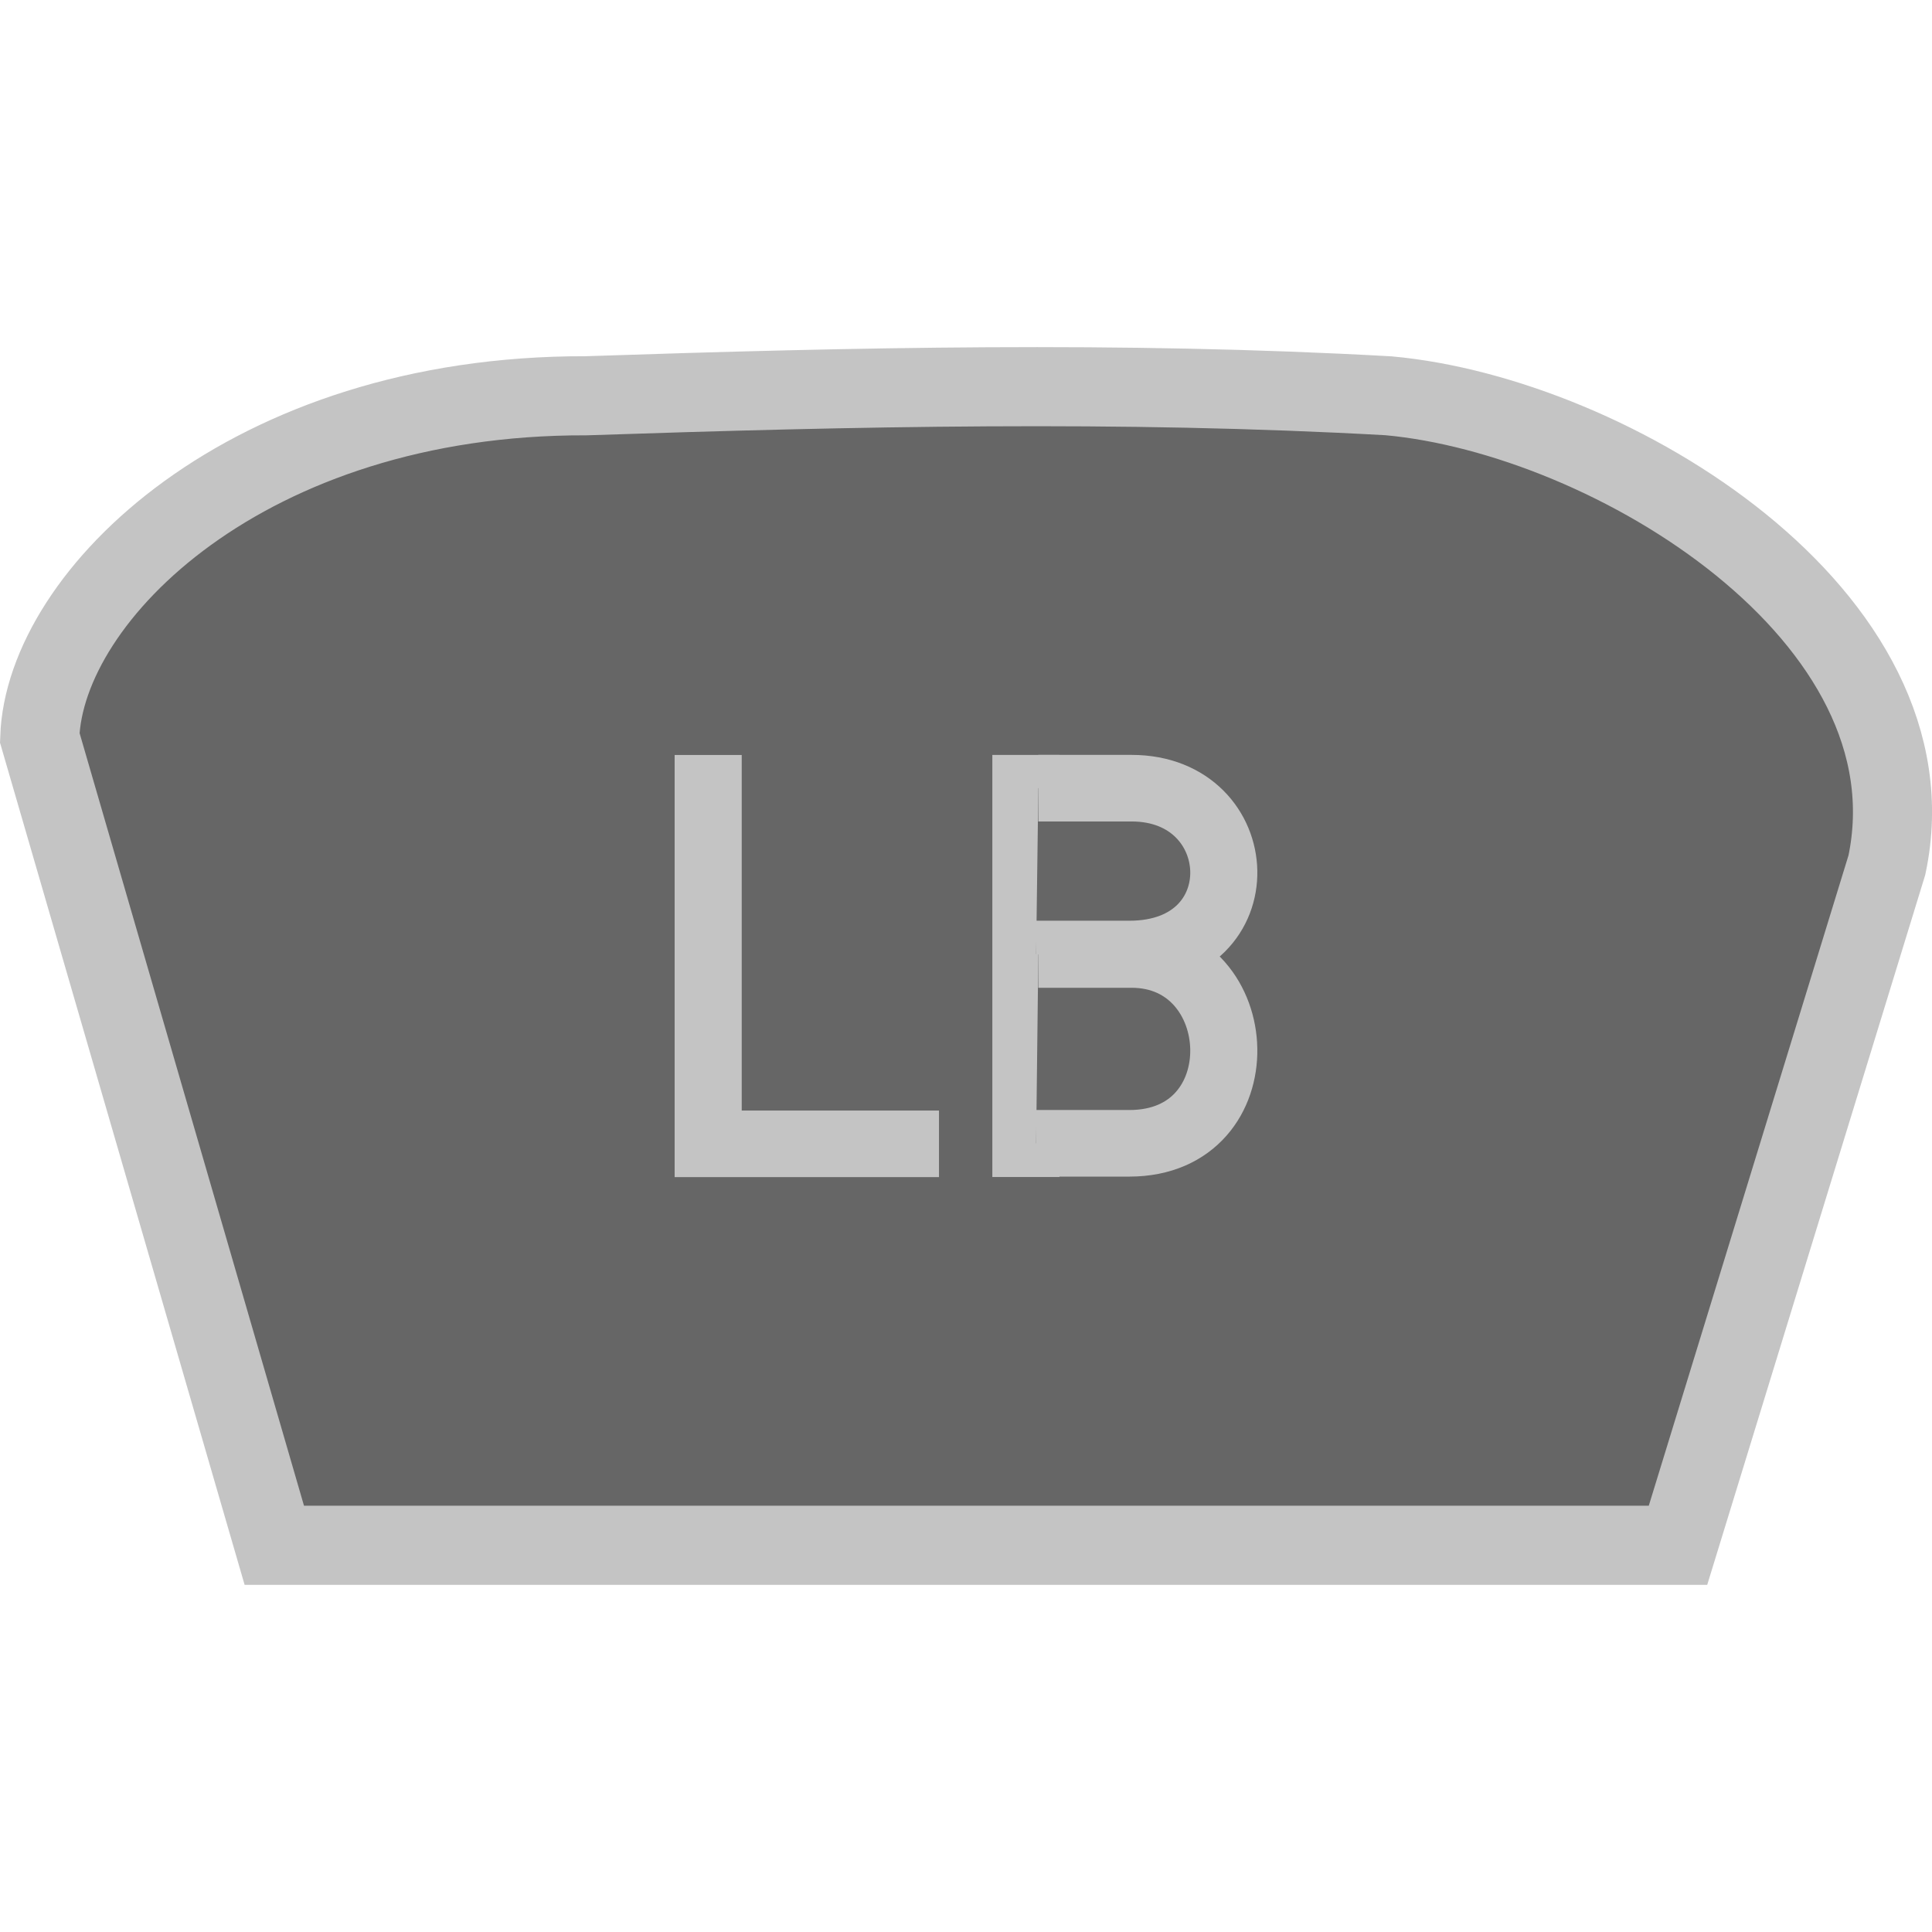
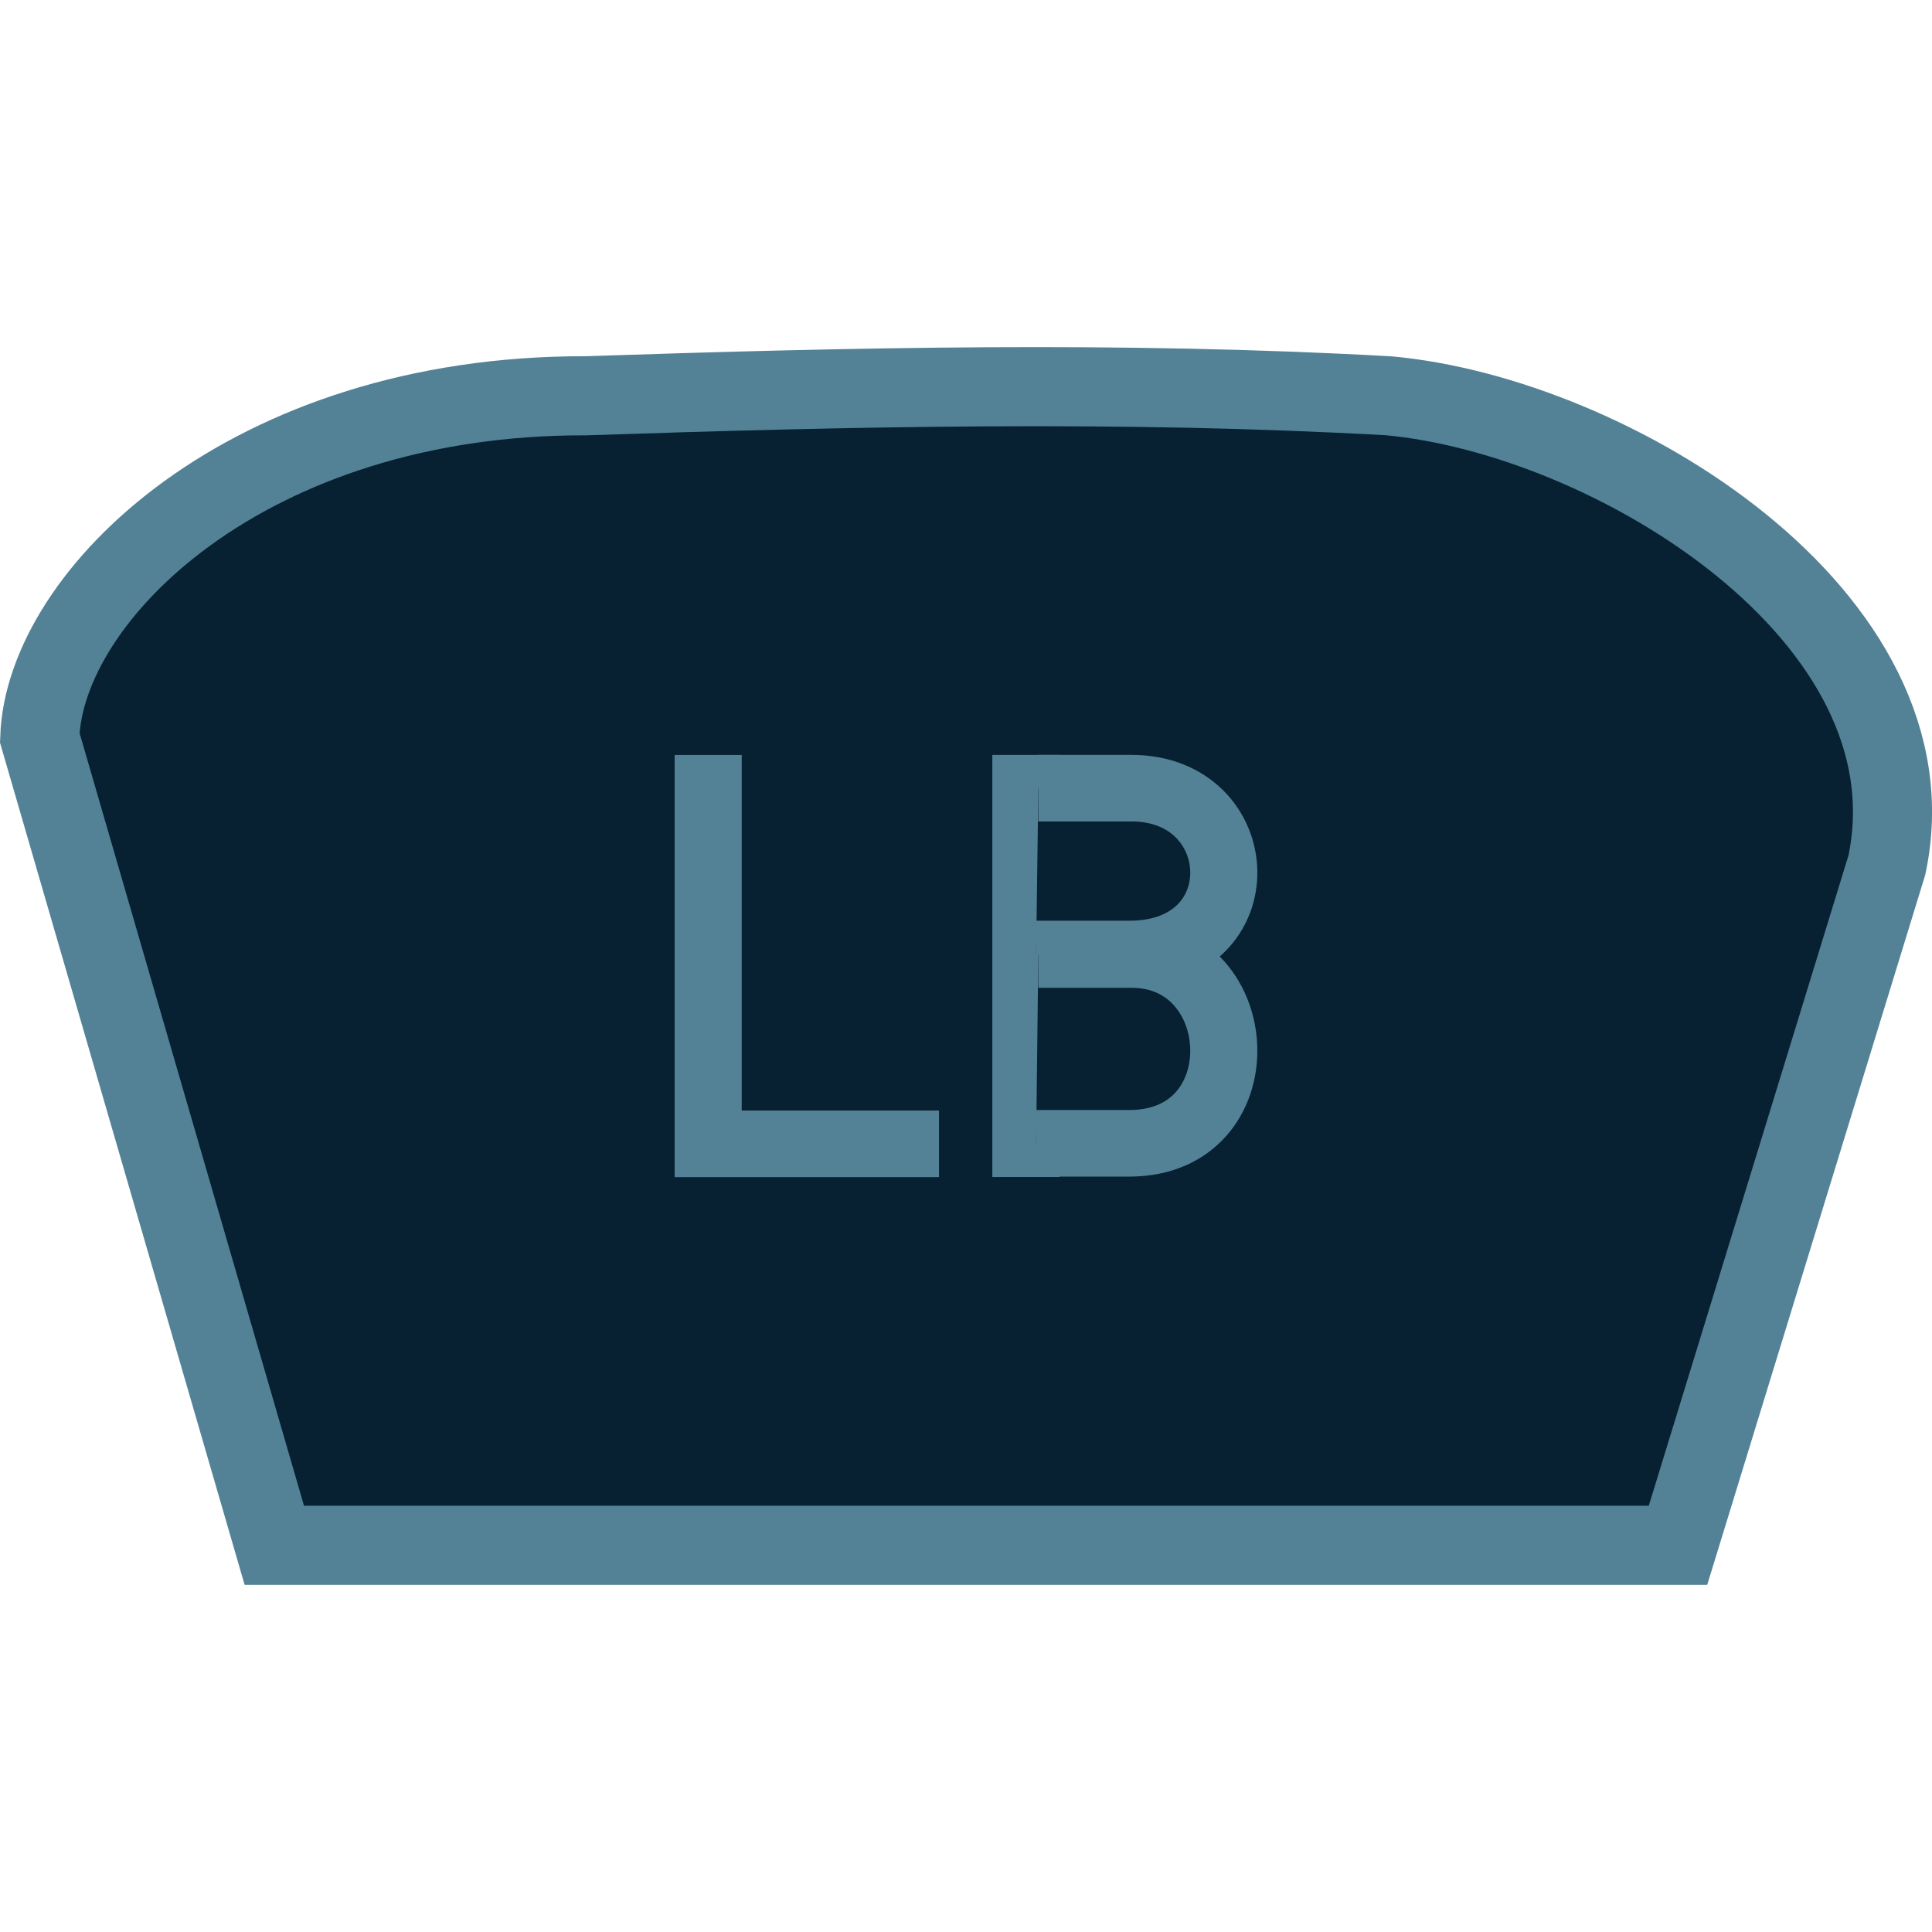
<svg xmlns="http://www.w3.org/2000/svg" width="64" height="64" viewBox="0 0 64 64" id="svg2" version="1.1">
  <defs id="defs4" />
  <g id="layer1" transform="translate(-225.7124,-824.4032)">
-     <g id="g4140" transform="translate(-0.1597992,-11.20415)" style="stroke:#c4c4c4;stroke-opacity:1;fill:#666666;fill-opacity:1">
-       <path id="path4219" d="m 234.959,886.797 46.499,0 6.92,-22.534 c 1.738,-8.229 -9.116,-14.875 -16.511,-15.545 -8.863,-0.496 -17.726,-0.297 -26.588,0 -11.202,-0.029 -17.932,6.606 -18.09,11.327 z" style="fill:#666666;fill-opacity:1;fill-rule:evenodd;stroke:#c4c4c4;stroke-width:2.62;stroke-linecap:butt;stroke-linejoin:miter;stroke-miterlimit:4;stroke-dasharray:none;stroke-opacity:1" />
-       <g transform="matrix(1.314903,0,0,1.305075,-65.95323,-269.7999)" id="g4169" style="stroke:#c4c4c4;stroke-opacity:1;fill:#666666;fill-opacity:1">
-         <path style="fill:#666666;fill-rule:evenodd;stroke:#c4c4c4;stroke-width:1.69px;stroke-linecap:butt;stroke-linejoin:miter;stroke-opacity:1;fill-opacity:1" d="m 239.778,866.17 0,9.87 5.815,0" id="path4182" />
-         <g id="g4290" style="opacity:1;stroke:#c4c4c4;stroke-width:3.38;stroke-miterlimit:4;stroke-dasharray:none;stroke-opacity:1;fill:#666666;fill-opacity:1" transform="matrix(0.5,0,0,0.5,-52.95974,511.5627)">
-           <path id="path4254" d="m 601.483,709.212 0,21.427" style="fill:#666666;fill-rule:evenodd;stroke:#c4c4c4;stroke-width:3.38;stroke-linecap:butt;stroke-linejoin:miter;stroke-miterlimit:4;stroke-dasharray:none;stroke-opacity:1;fill-opacity:1" />
-           <path id="path4258" d="m 602.11,710.9 4.696,0 c 5.999,0 6.434,8.419 -0.11,8.419 l -4.696,0" style="fill:#666666;fill-rule:evenodd;stroke:#c4c4c4;stroke-width:3.38;stroke-linecap:butt;stroke-linejoin:miter;stroke-miterlimit:4;stroke-dasharray:none;stroke-opacity:1;fill-opacity:1" />
+     <g id="g4140" transform="translate(-0.1597992,-11.20415)" style="stroke:#538296;stroke-opacity:1;fill:#072132;fill-opacity:1">
+       <path id="path4219" d="m 234.959,886.797 46.499,0 6.92,-22.534 c 1.738,-8.229 -9.116,-14.875 -16.511,-15.545 -8.863,-0.496 -17.726,-0.297 -26.588,0 -11.202,-0.029 -17.932,6.606 -18.09,11.327 z" style="fill:#072132;fill-opacity:1;fill-rule:evenodd;stroke:#538296;stroke-width:2.62;stroke-linecap:butt;stroke-linejoin:miter;stroke-miterlimit:4;stroke-dasharray:none;stroke-opacity:1" />
+       <g transform="matrix(1.314903,0,0,1.305075,-65.95323,-269.7999)" id="g4169" style="stroke:#538296;stroke-opacity:1;fill:#072132;fill-opacity:1">
+         <path style="fill:#072132;fill-rule:evenodd;stroke:#538296;stroke-width:1.69px;stroke-linecap:butt;stroke-linejoin:miter;stroke-opacity:1;fill-opacity:1" d="m 239.778,866.17 0,9.87 5.815,0" id="path4182" />
+         <g id="g4290" style="opacity:1;stroke:#538296;stroke-width:3.38;stroke-miterlimit:4;stroke-dasharray:none;stroke-opacity:1;fill:#072132;fill-opacity:1" transform="matrix(0.5,0,0,0.5,-52.95974,511.5627)">
+           <path id="path4254" d="m 601.483,709.212 0,21.427" style="fill:#072132;fill-rule:evenodd;stroke:#538296;stroke-width:3.38;stroke-linecap:butt;stroke-linejoin:miter;stroke-miterlimit:4;stroke-dasharray:none;stroke-opacity:1;fill-opacity:1" />
+           <path id="path4258" d="m 602.11,710.9 4.696,0 c 5.999,0 6.434,8.419 -0.11,8.419 l -4.696,0" style="fill:#072132;fill-rule:evenodd;stroke:#538296;stroke-width:3.38;stroke-linecap:butt;stroke-linejoin:miter;stroke-miterlimit:4;stroke-dasharray:none;stroke-opacity:1;fill-opacity:1" />
        </g>
-         <path id="path4258-3" d="m 248.095,871.234 2.348,0 c 3,0 3.217,4.793 -0.055,4.793 l -2.348,0" style="opacity:1;fill:#666666;fill-rule:evenodd;stroke:#c4c4c4;stroke-width:1.69;stroke-linecap:butt;stroke-linejoin:miter;stroke-miterlimit:4;stroke-dasharray:none;stroke-opacity:1;fill-opacity:1" />
+         <path id="path4258-3" d="m 248.095,871.234 2.348,0 c 3,0 3.217,4.793 -0.055,4.793 l -2.348,0" style="opacity:1;fill:#072132;fill-rule:evenodd;stroke:#538296;stroke-width:1.69;stroke-linecap:butt;stroke-linejoin:miter;stroke-miterlimit:4;stroke-dasharray:none;stroke-opacity:1;fill-opacity:1" />
      </g>
    </g>
  </g>
</svg>
